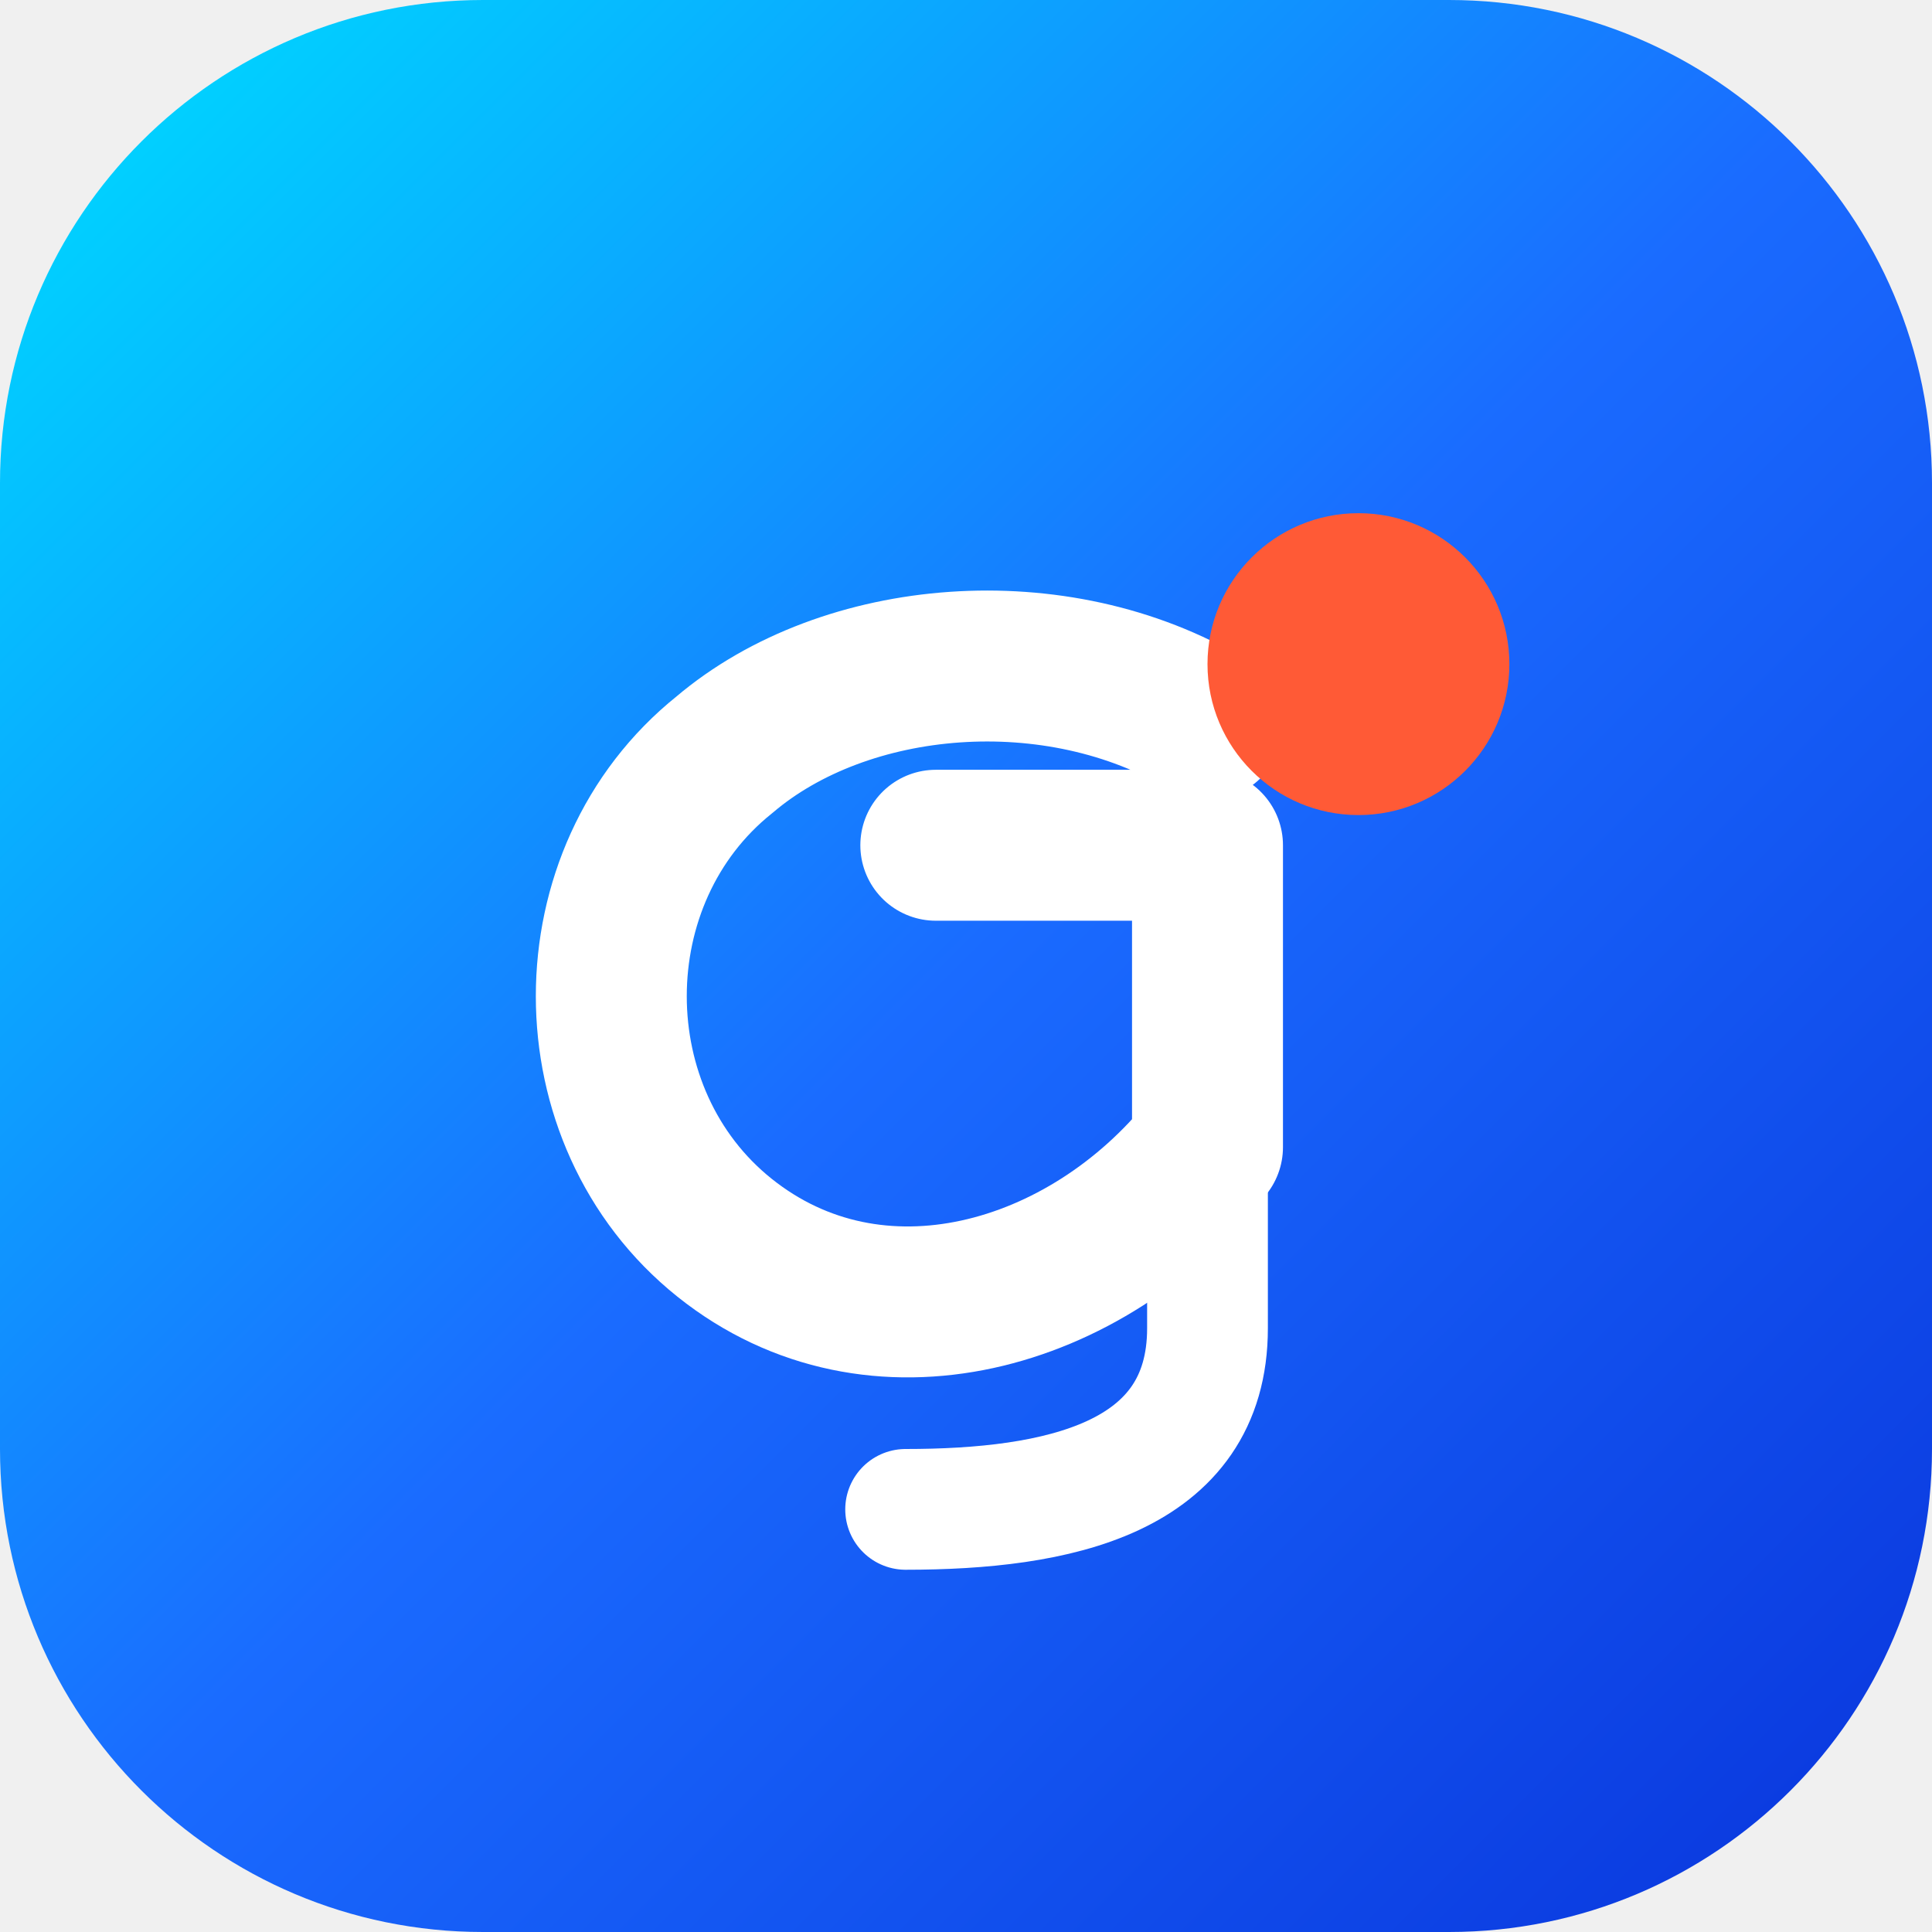
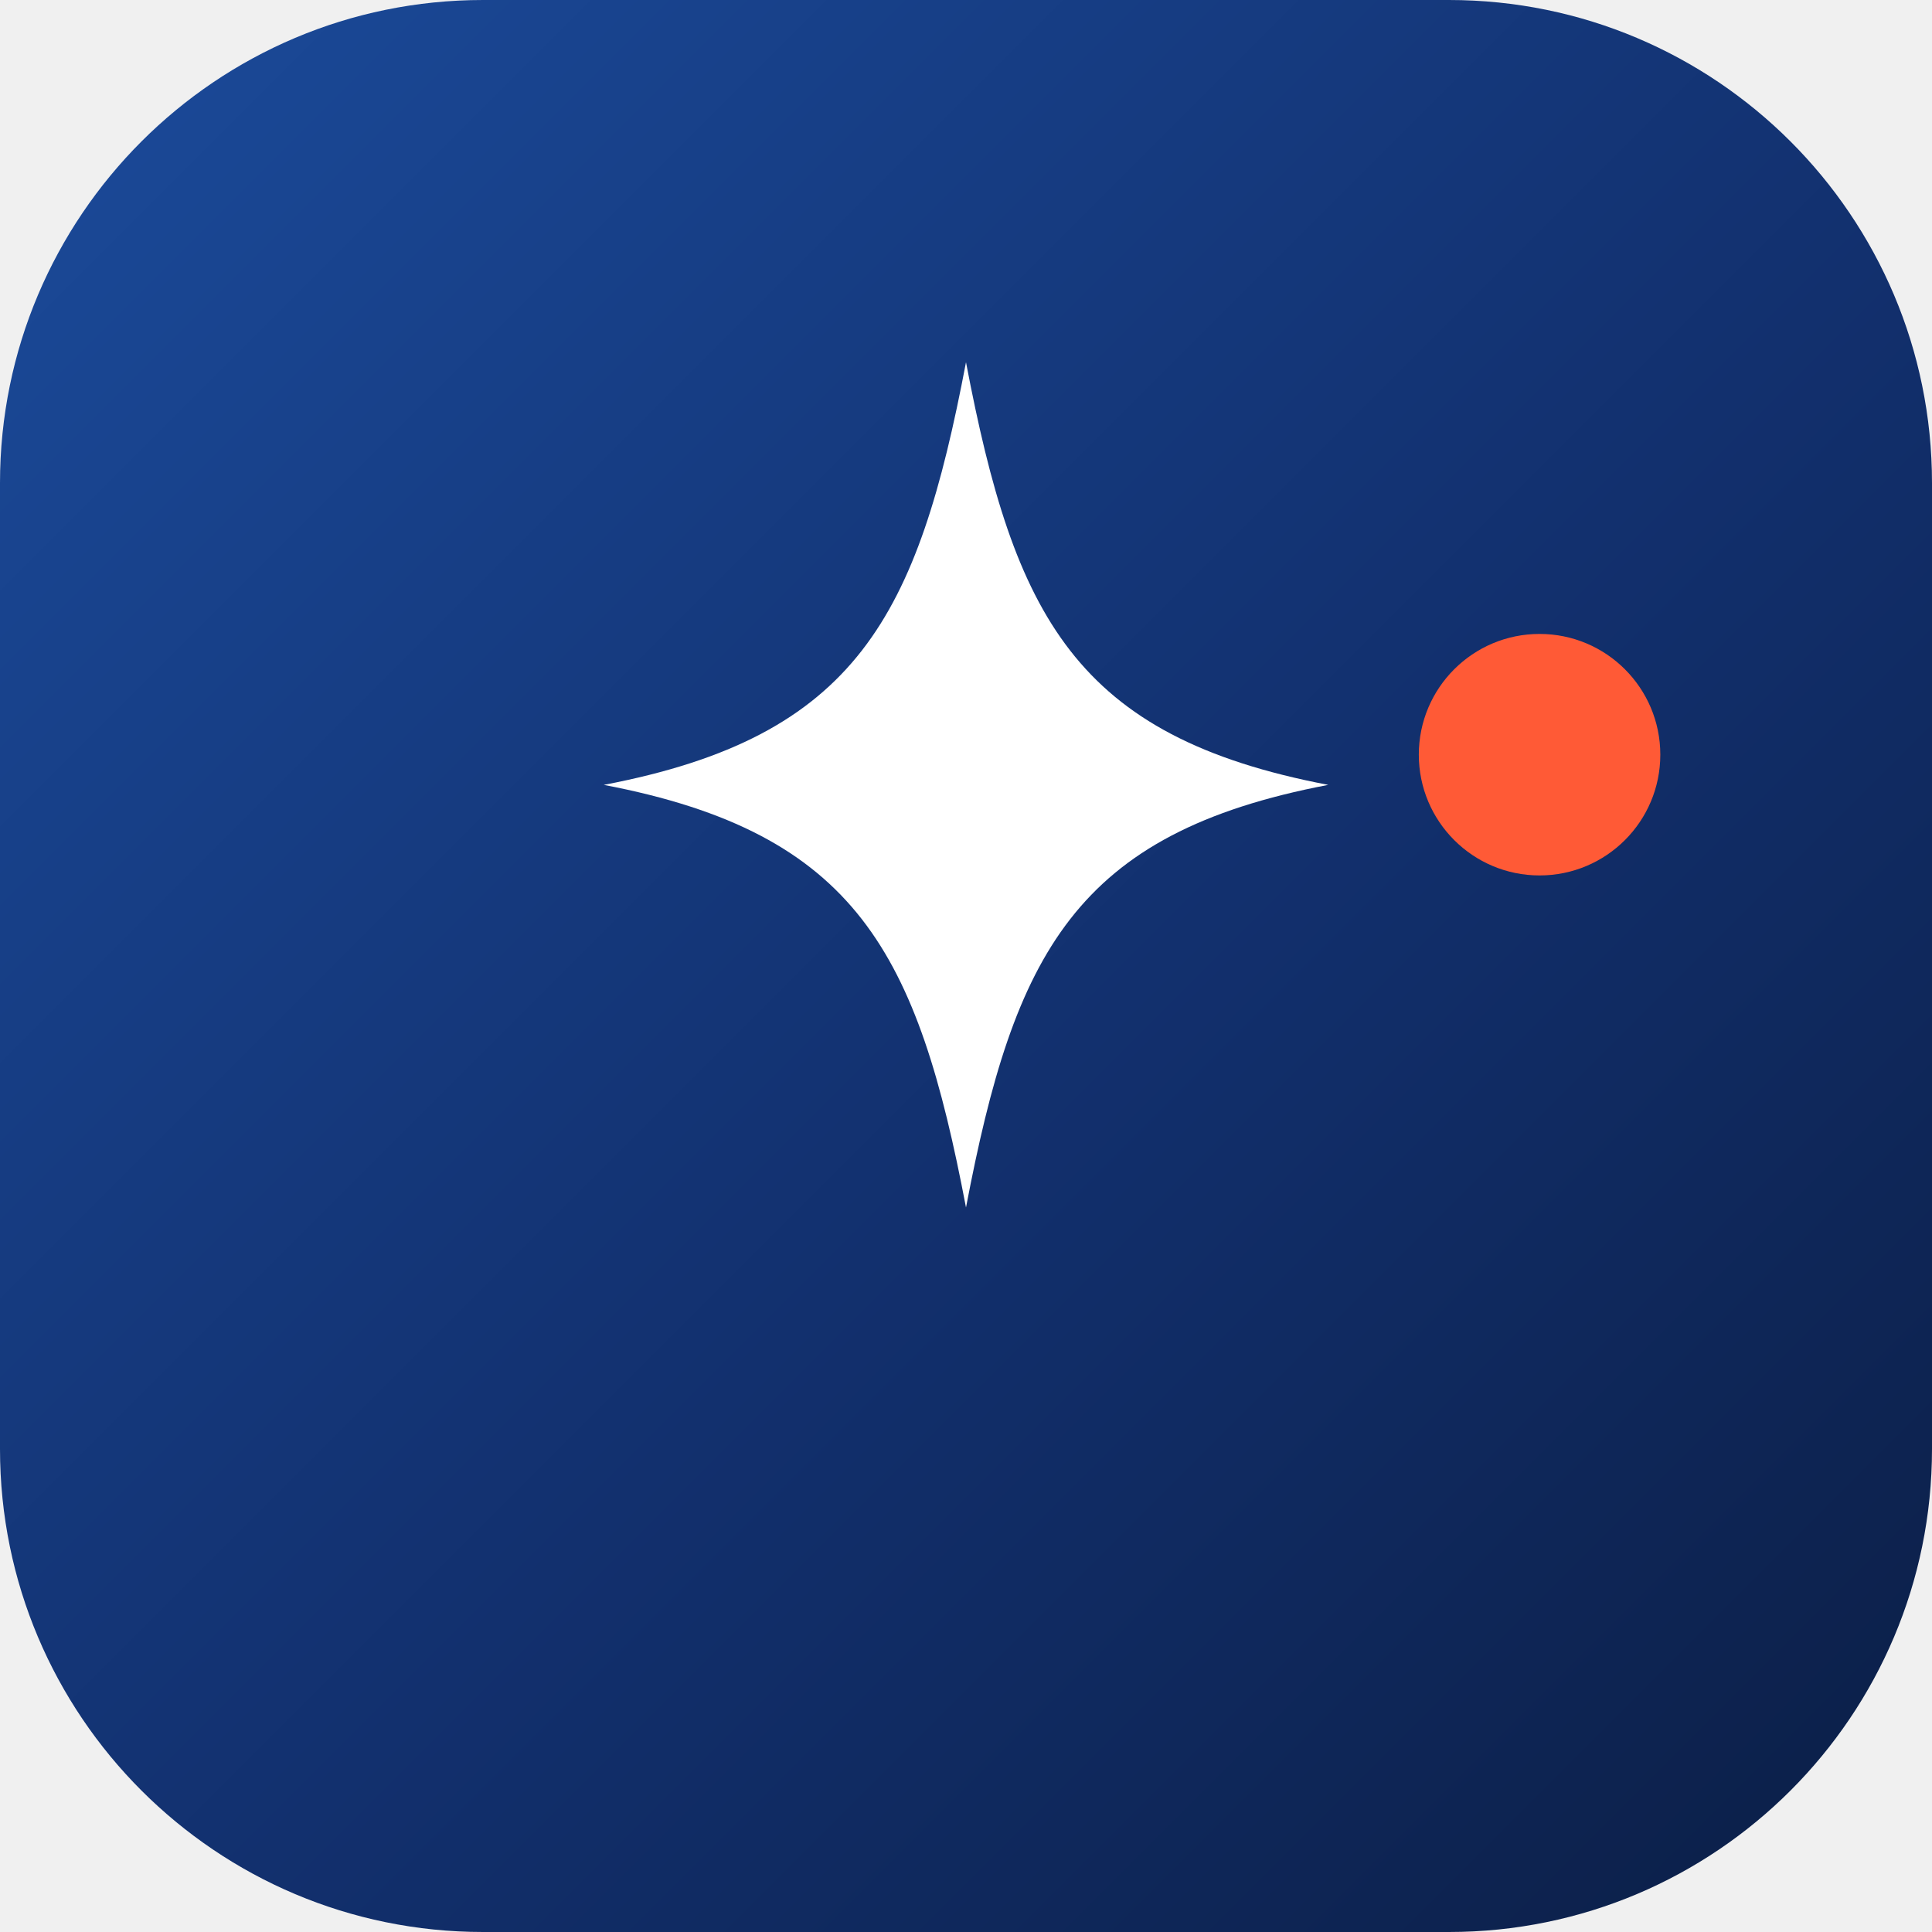
<svg xmlns="http://www.w3.org/2000/svg" viewBox="0 0 32 32" fill="none">
  <defs>
-     <linearGradient id="gft-fav-grad" x1="2" y1="2" x2="30" y2="30" gradientUnits="userSpaceOnUse">
-       <stop offset="0%" stop-color="#00D2FF" />
-       <stop offset="50%" stop-color="#1A6BFF" />
-       <stop offset="100%" stop-color="#0B3BE0" />
+     <linearGradient id="gft-fav-bg" x1="0" y1="0" x2="32" y2="32" gradientUnits="userSpaceOnUse">
+       <stop offset="0%" stop-color="#1B4B9B" />
+       <stop offset="55%" stop-color="#12306E" />
+       <stop offset="100%" stop-color="#0B1E45" />
    </linearGradient>
  </defs>
-   <rect width="32" height="32" rx="8" fill="url(#gft-fav-grad)" />
-   <path d="M20 12C17.5 10.5 14 10.8 12 12.5C9.5 14.5 9.5 18.5 12 20.5C14.5 22.5 18 21.5 20 19V14H15.5" stroke="#FFFFFF" stroke-width="2.5" stroke-linecap="round" stroke-linejoin="round" />
-   <path d="M20 19V22C20 24.5 17.5 25 15 25" stroke="#FFFFFF" stroke-width="2" stroke-linecap="round" />
-   <circle cx="22.5" cy="11" r="2.5" fill="#FF5A36" />
+   <rect width="32" height="32" rx="8" fill="url(#gft-fav-bg)" />
+   <path d="M16 6 C16.8 10.2 17.8 12.2 22 13 C17.8 13.8 16.8 15.8 16 20 C15.2 15.8 14.2 13.8 10 13 C14.2 12.2 15.2 10.2 16 6 Z" fill="#FFFFFF" />
+   <circle cx="25.5" cy="12.5" r="2" fill="#FF5A36" />
</svg>
